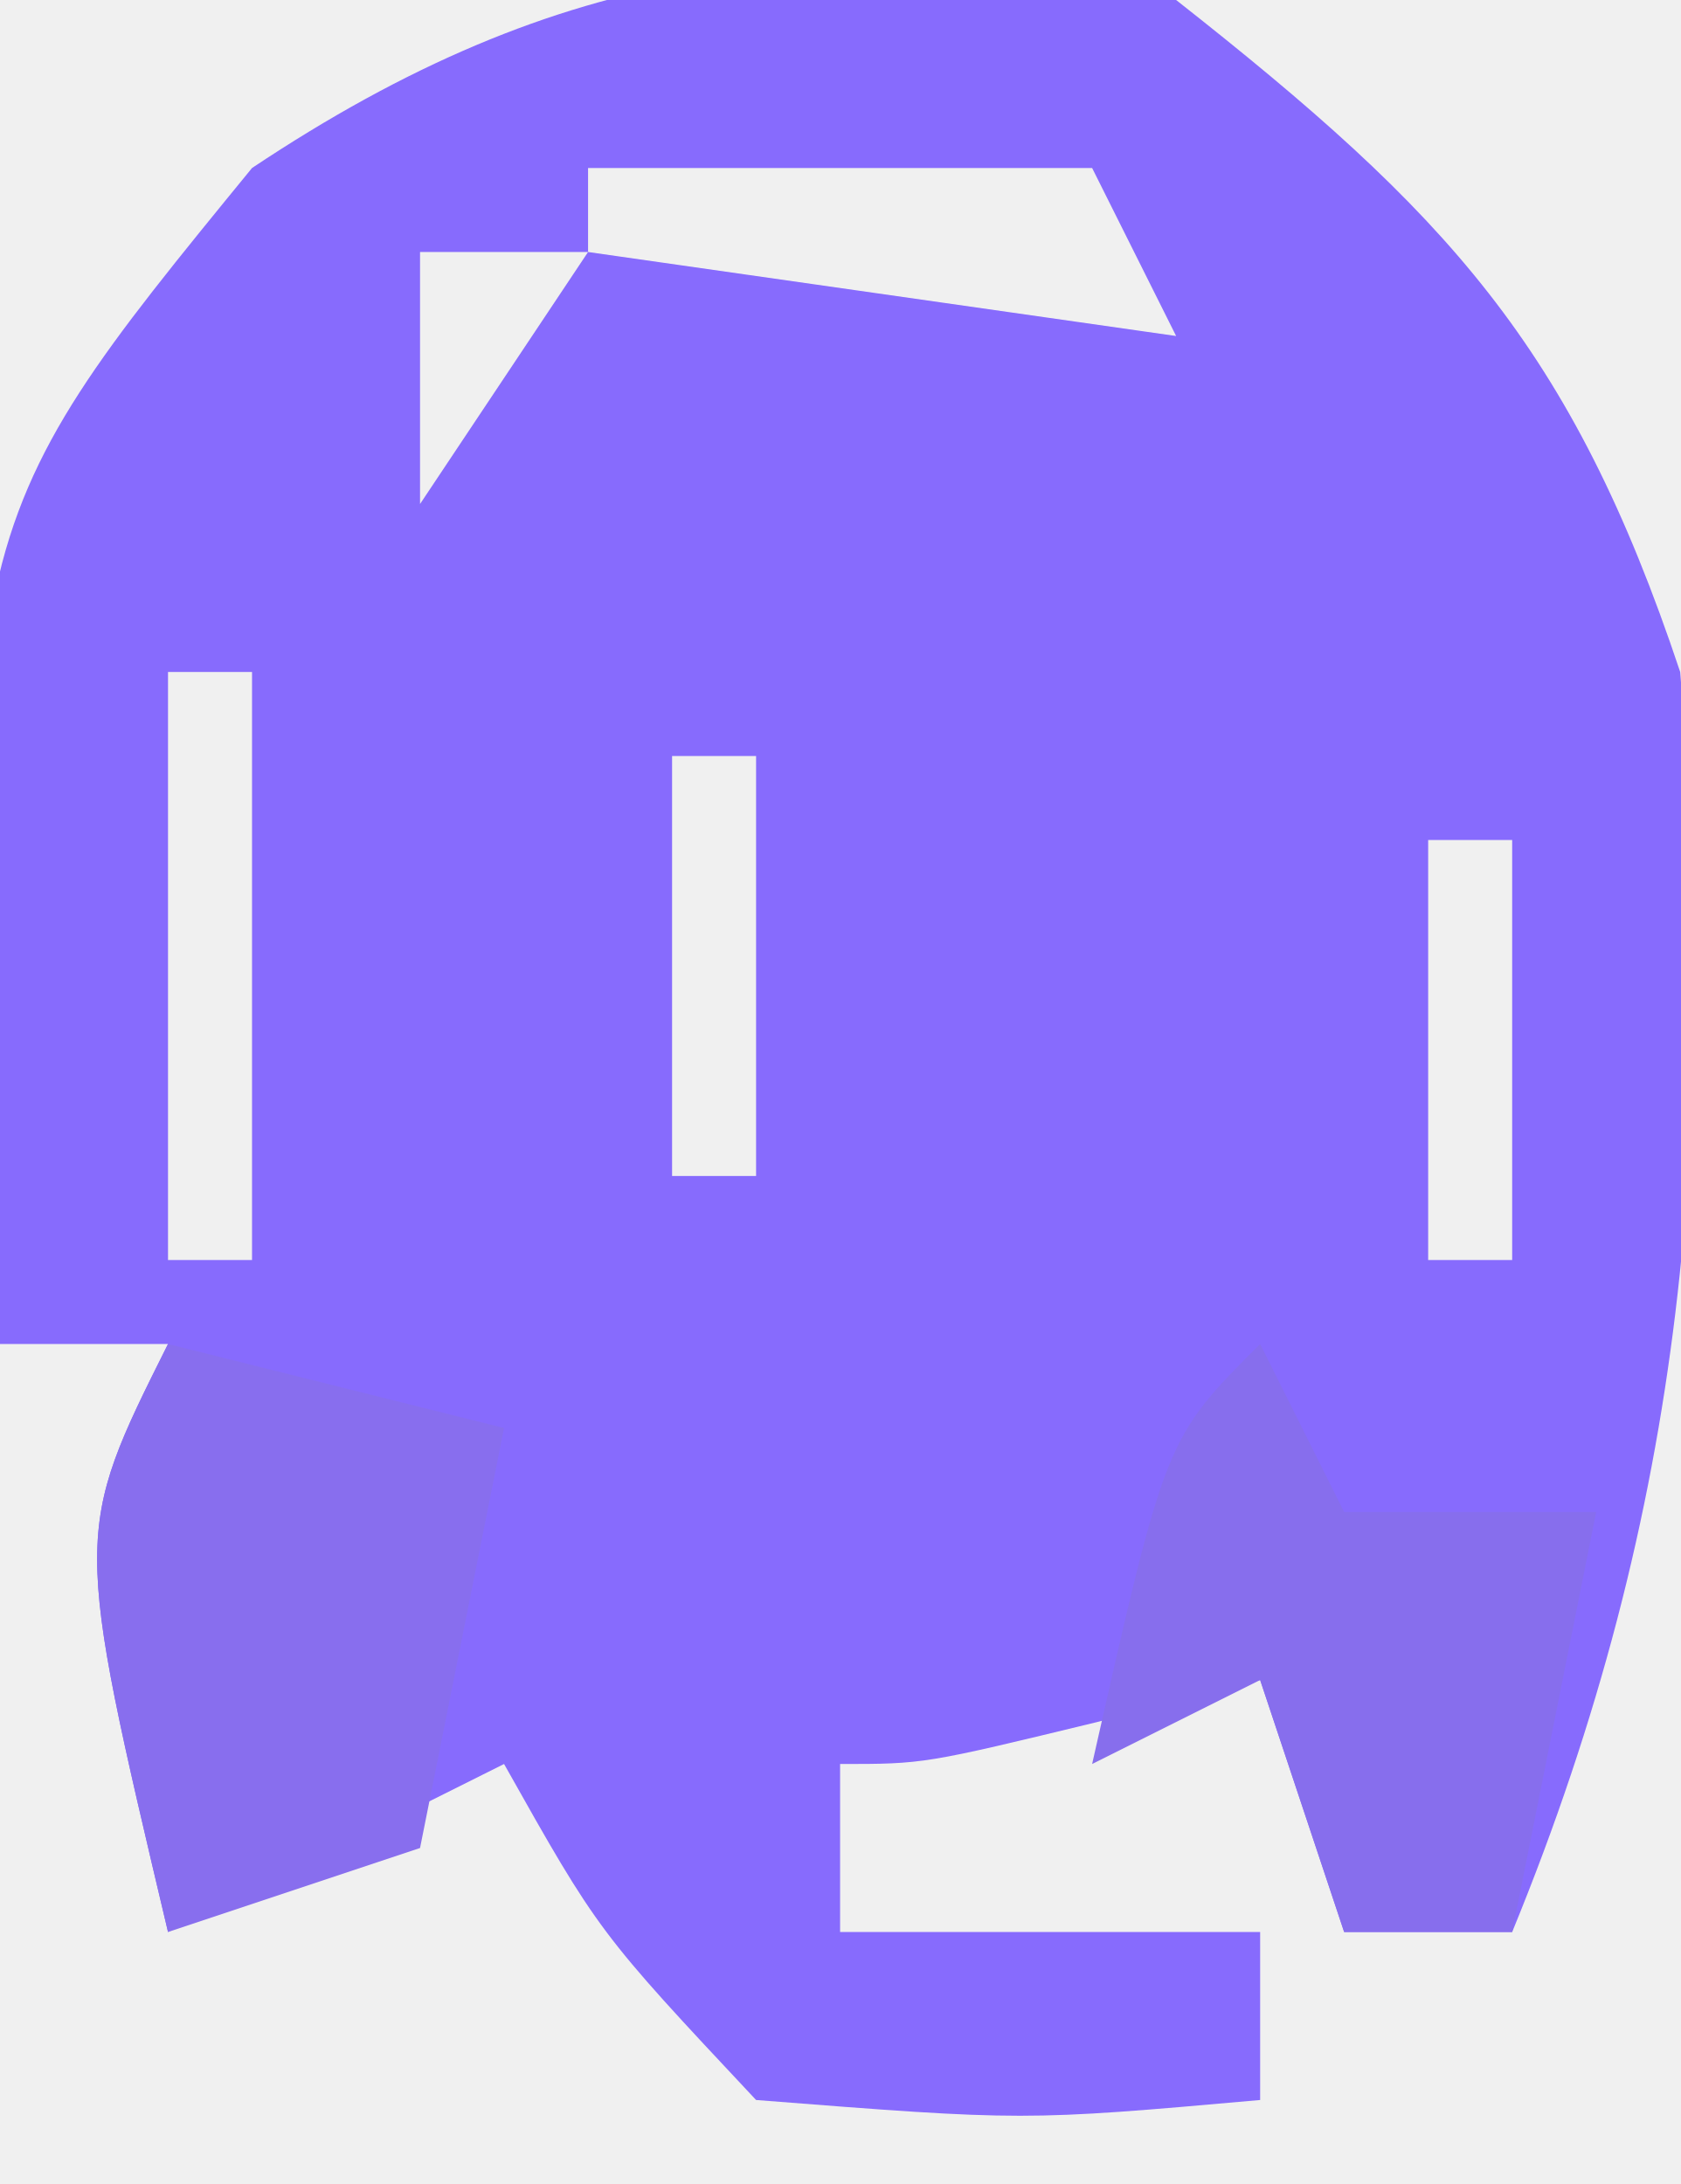
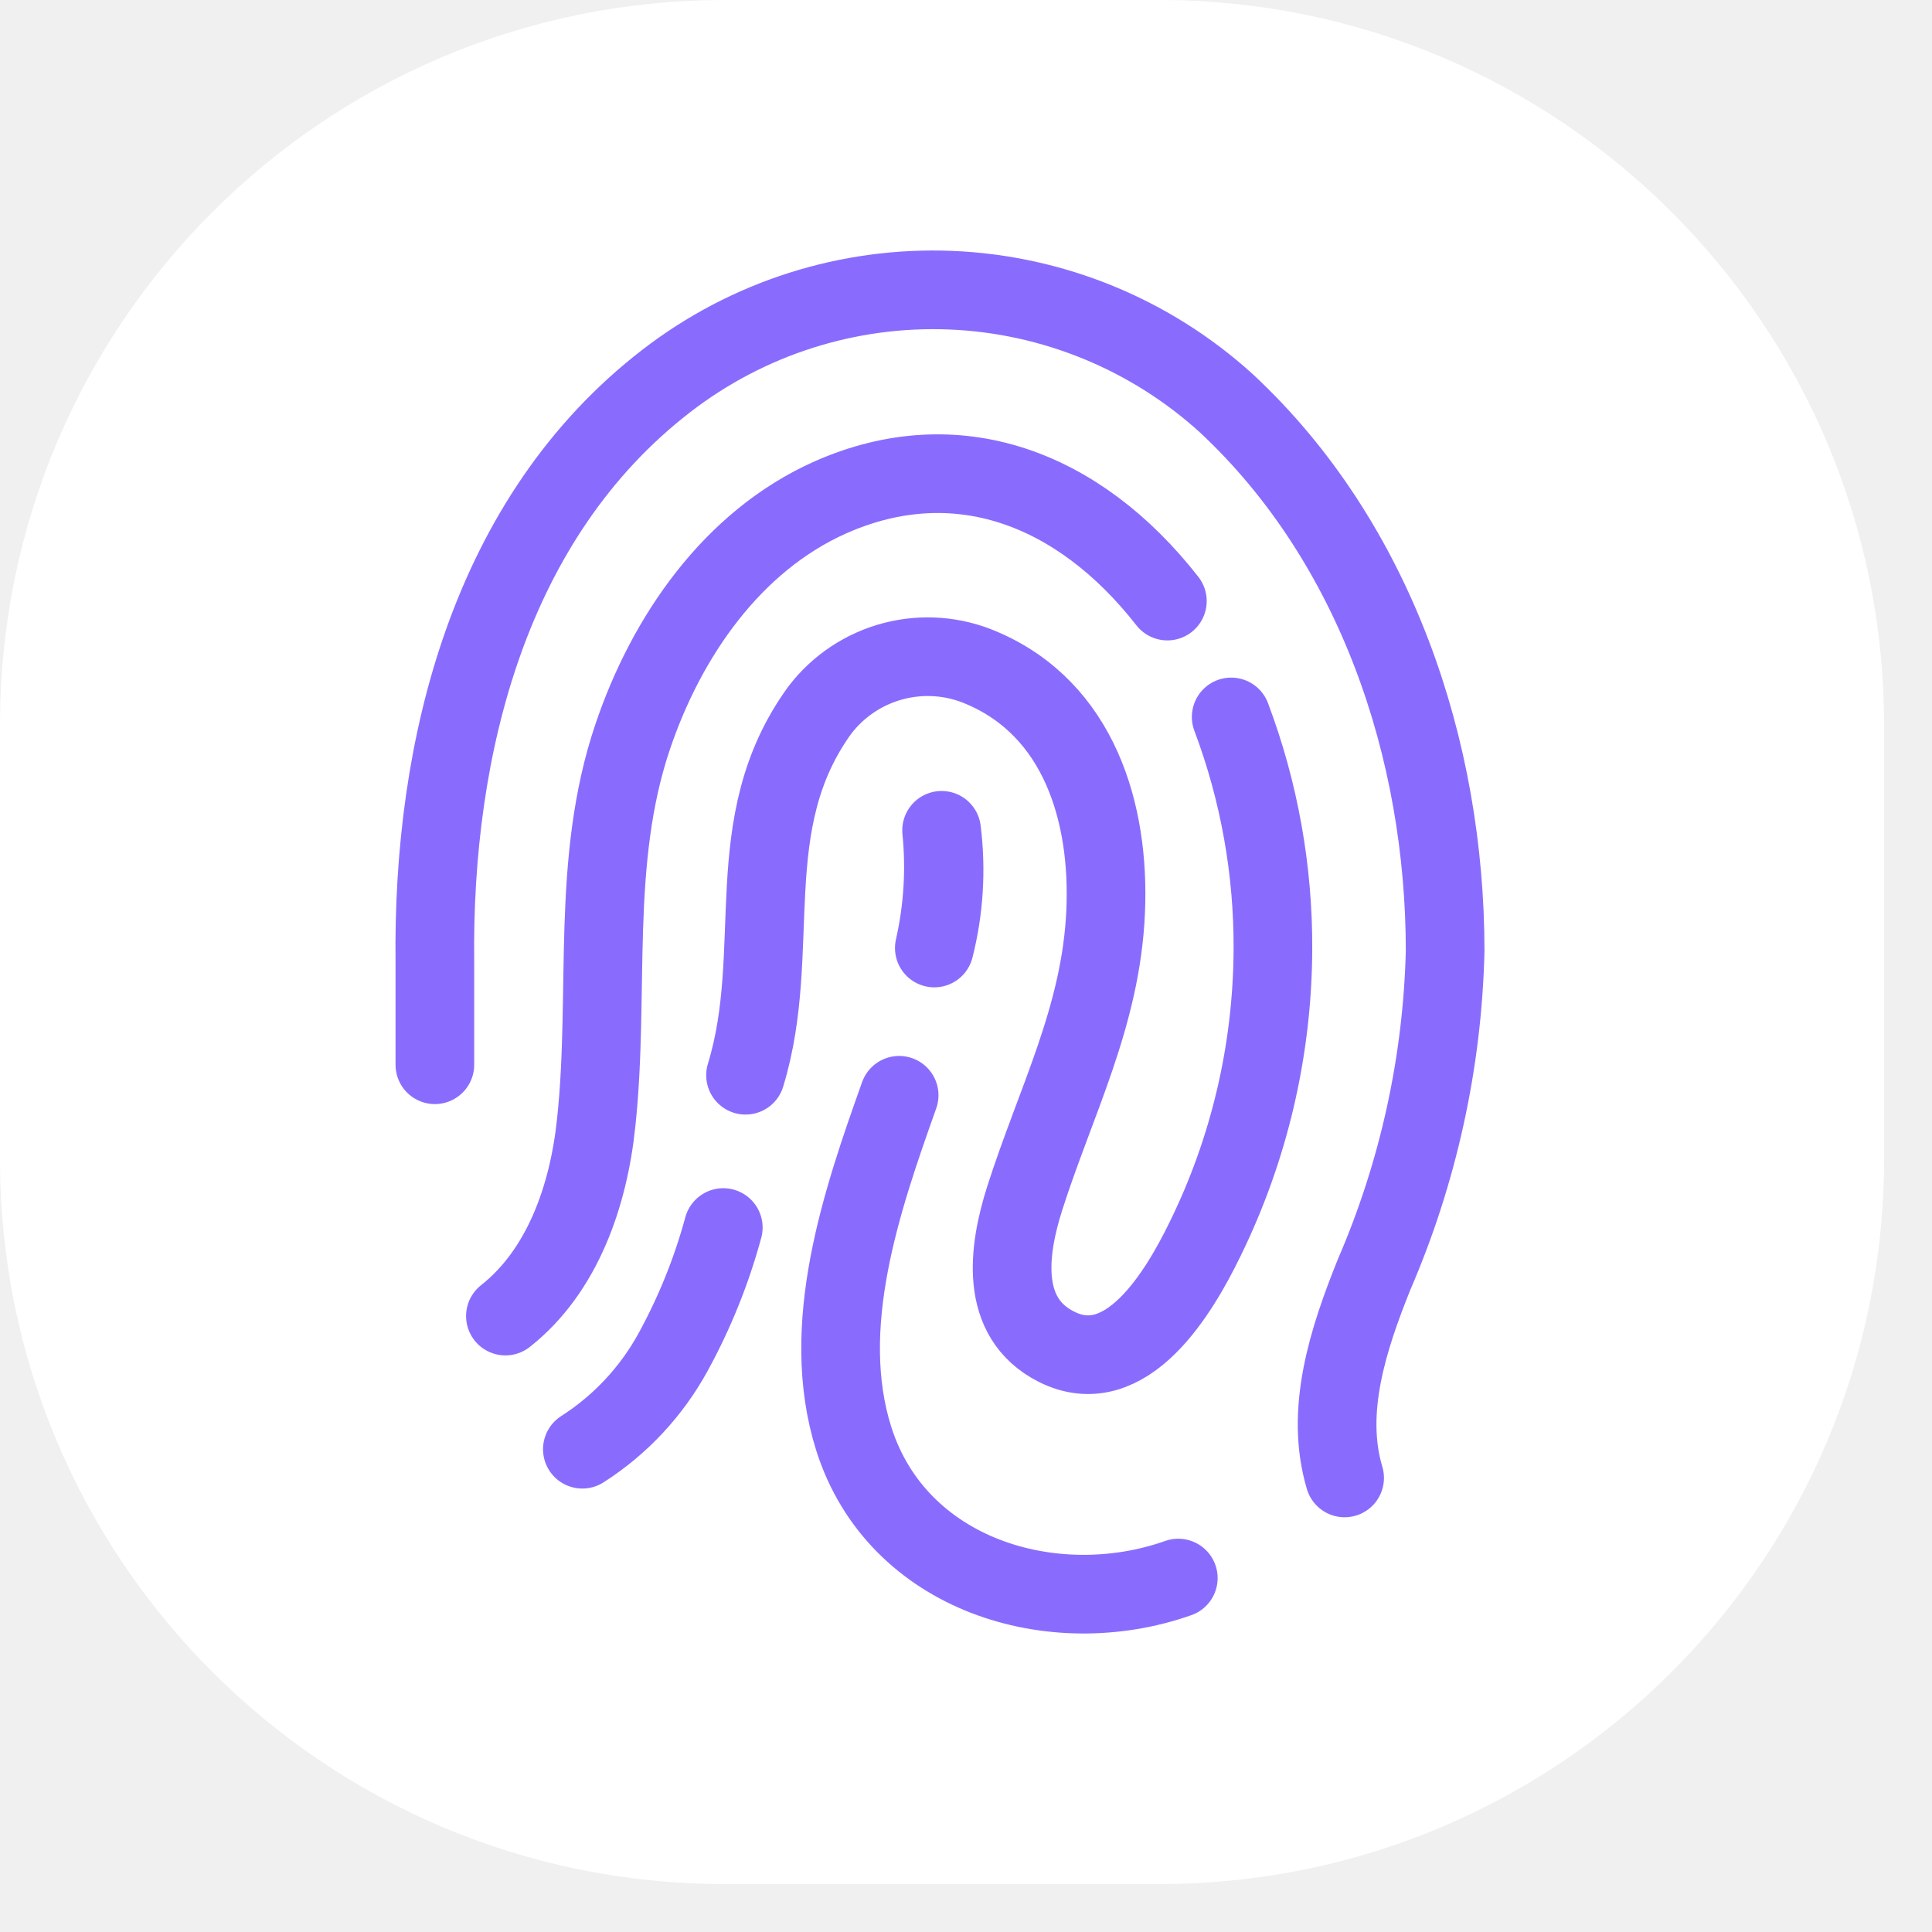
- <svg xmlns="http://www.w3.org/2000/svg" version="1.1" width="20" height="26">
-   <path d="M0 0 C3.22 2.535 4.704 4.113 6 8 C6.441 13.388 6.074 17.944 4 23 C3.34 23 2.68 23 2 23 C1.67 22.01 1.34 21.02 1 20 C0.041 20.247 0.041 20.247 -0.938 20.5 C-3 21 -3 21 -4 21 C-4 21.66 -4 22.32 -4 23 C-2.35 23 -0.7 23 1 23 C1 23.66 1 24.32 1 25 C-1.812 25.25 -1.812 25.25 -5 25 C-6.875 23 -6.875 23 -8 21 C-9.98 21.99 -9.98 21.99 -12 23 C-13.125 18.25 -13.125 18.25 -12 16 C-12.66 16 -13.32 16 -14 16 C-14.567 6.36 -14.567 6.36 -11 2 C-7.327 -0.449 -4.267 -0.832 0 0 Z M-7 2 C-7 2.33 -7 2.66 -7 3 C-4.69 3.33 -2.38 3.66 0 4 C-0.33 3.34 -0.66 2.68 -1 2 C-2.98 2 -4.96 2 -7 2 Z M-9 3 C-9 3.99 -9 4.98 -9 6 C-8.34 5.01 -7.68 4.02 -7 3 C-7.66 3 -8.32 3 -9 3 Z M1 5 C2 7 2 7 2 7 Z M-11 6 C-10 8 -10 8 -10 8 Z M-1 7 C0 9 0 9 0 9 Z M2 7 C3 9 3 9 3 9 Z M-12 8 C-12 10.31 -12 12.62 -12 15 C-11.67 15 -11.34 15 -11 15 C-11 12.69 -11 10.38 -11 8 C-11.33 8 -11.66 8 -12 8 Z M-9 9 C-8 13 -8 13 -8 13 Z M-6 9 C-6 10.65 -6 12.3 -6 14 C-5.67 14 -5.34 14 -5 14 C-5 12.35 -5 10.7 -5 9 C-5.33 9 -5.66 9 -6 9 Z M-3 10 C-2 13 -2 13 -2 13 Z M3 10 C3 11.65 3 13.3 3 15 C3.33 15 3.66 15 4 15 C4 13.35 4 11.7 4 10 C3.67 10 3.34 10 3 10 Z M0 11 C1 15 1 15 1 15 Z M-4 14 C-3 16 -3 16 -3 16 Z M-1 15 C0 18 0 18 0 18 Z M2 16 C3 18 3 18 3 18 Z " fill="#876BFD" transform="translate(14,0)" />
-   <path d="M0 0 C1.98 0.495 1.98 0.495 4 1 C3.67 2.65 3.34 4.3 3 6 C2.01 6.33 1.02 6.66 0 7 C-1.125 2.25 -1.125 2.25 0 0 Z " fill="#886EEE" transform="translate(2,16)" />
-   <path d="M0 0 C0.33 0.66 0.66 1.32 1 2 C1.99 2 2.98 2 4 2 C3.67 3.65 3.34 5.3 3 7 C2.34 7 1.68 7 1 7 C0.67 6.01 0.34 5.02 0 4 C-0.99 4.495 -0.99 4.495 -2 5 C-1.125 1.125 -1.125 1.125 0 0 Z " fill="#876EED" transform="translate(15,16)" />
+ <svg xmlns="http://www.w3.org/2000/svg" width="35" height="35" viewBox="0 0 35 35" fill="none">
+   <rect width="34.131" height="34.131" rx="13.127" fill="white" />
+   <path d="M24.359 26.774C23.997 25.562 24.421 24.263 24.894 23.087C25.694 21.235 26.131 19.246 26.18 17.228C26.18 13.586 24.922 9.83 22.221 7.31C20.846 6.059 19.077 5.333 17.223 5.257C15.368 5.182 13.546 5.763 12.075 6.898C8.864 9.372 7.832 13.541 7.878 17.425V19.289M21.148 10.889C19.537 8.828 17.321 8.003 15.047 9.009C13.263 9.801 12.071 11.541 11.463 13.343C10.694 15.611 11.052 17.991 10.801 20.333C10.665 21.657 10.192 23.026 9.156 23.842M22.304 12.988C22.812 14.336 23.068 15.766 23.06 17.207C23.051 19.028 22.63 20.823 21.827 22.456C21.37 23.393 20.408 25.042 19.134 24.395C18.094 23.867 18.266 22.646 18.562 21.714C19.126 19.945 19.948 18.415 20.03 16.51C20.108 14.725 19.549 12.848 17.781 12.098C17.278 11.881 16.718 11.838 16.188 11.976C15.658 12.114 15.188 12.425 14.854 12.861C13.354 14.922 14.201 17.207 13.506 19.479M16.289 19.842C15.607 21.755 14.825 24.036 15.467 26.065C16.252 28.539 19.076 29.389 21.346 28.588M13.103 22.238C12.89 23.023 12.585 23.78 12.194 24.494C11.802 25.21 11.237 25.815 10.55 26.254M16.926 17.174C17.085 16.475 17.129 15.755 17.058 15.042C17.147 15.755 17.103 16.478 16.926 17.174Z" stroke="#896CFE" stroke-width="1.425" stroke-linecap="round" stroke-linejoin="round" />
</svg>
